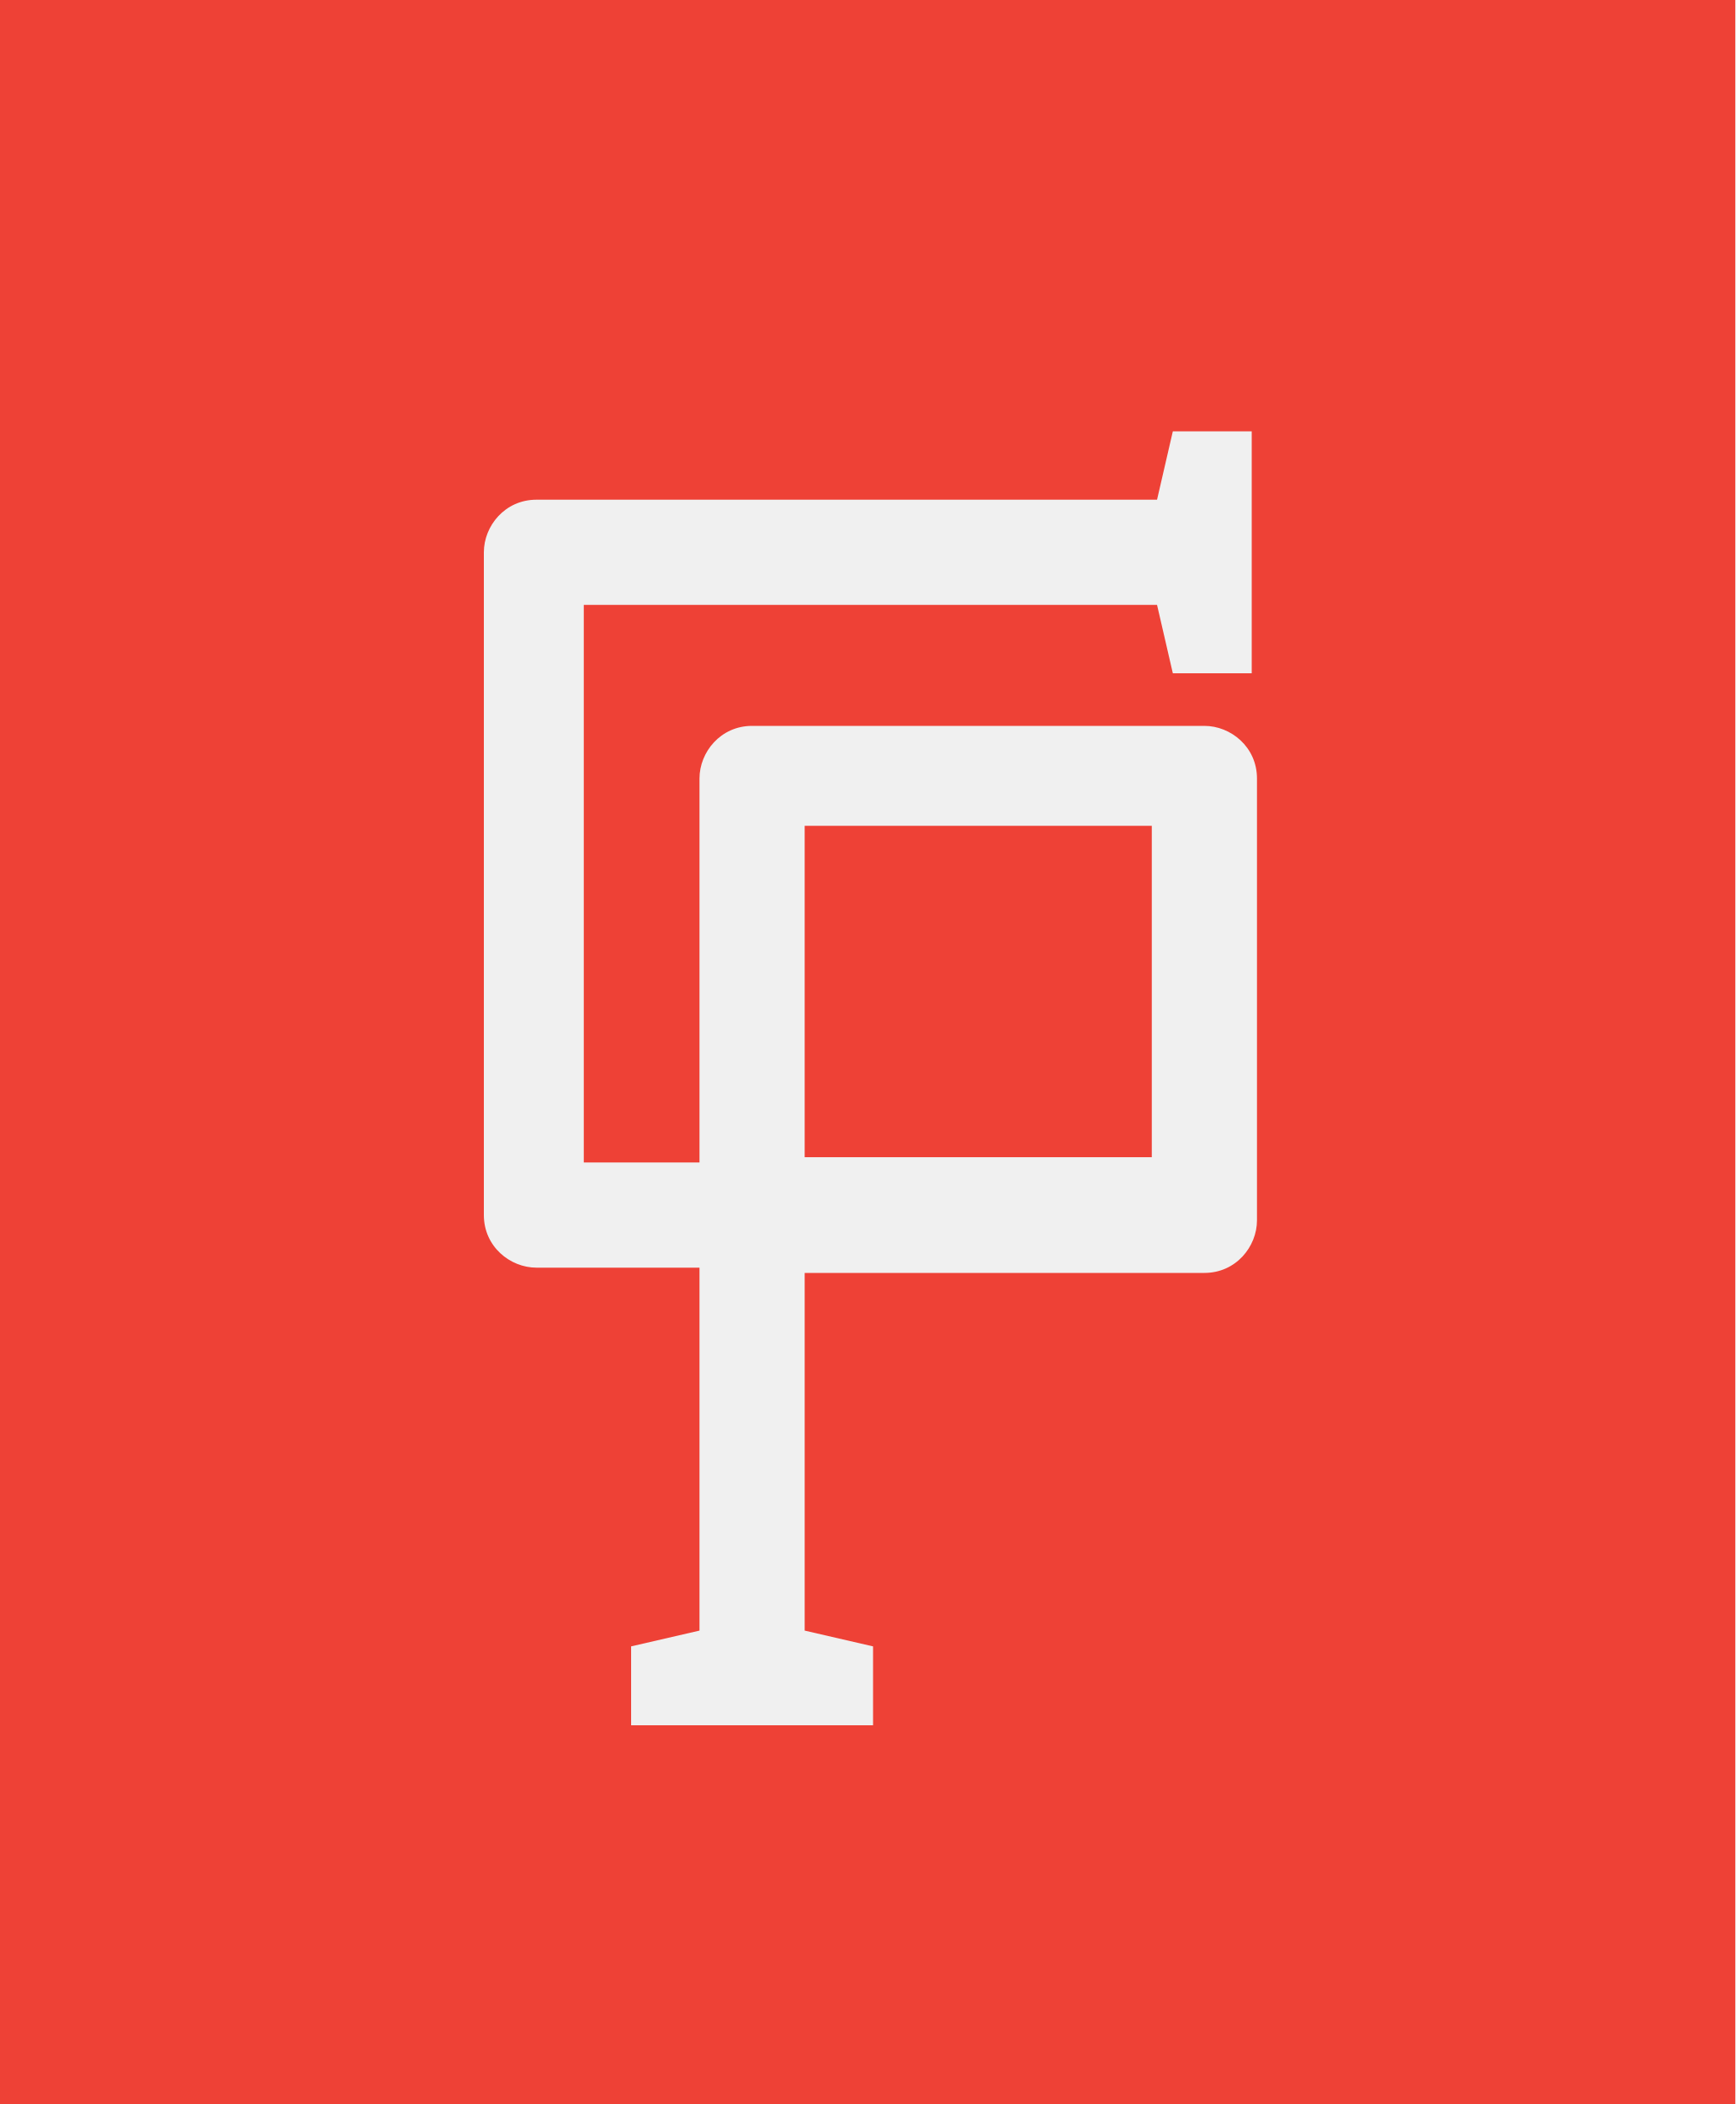
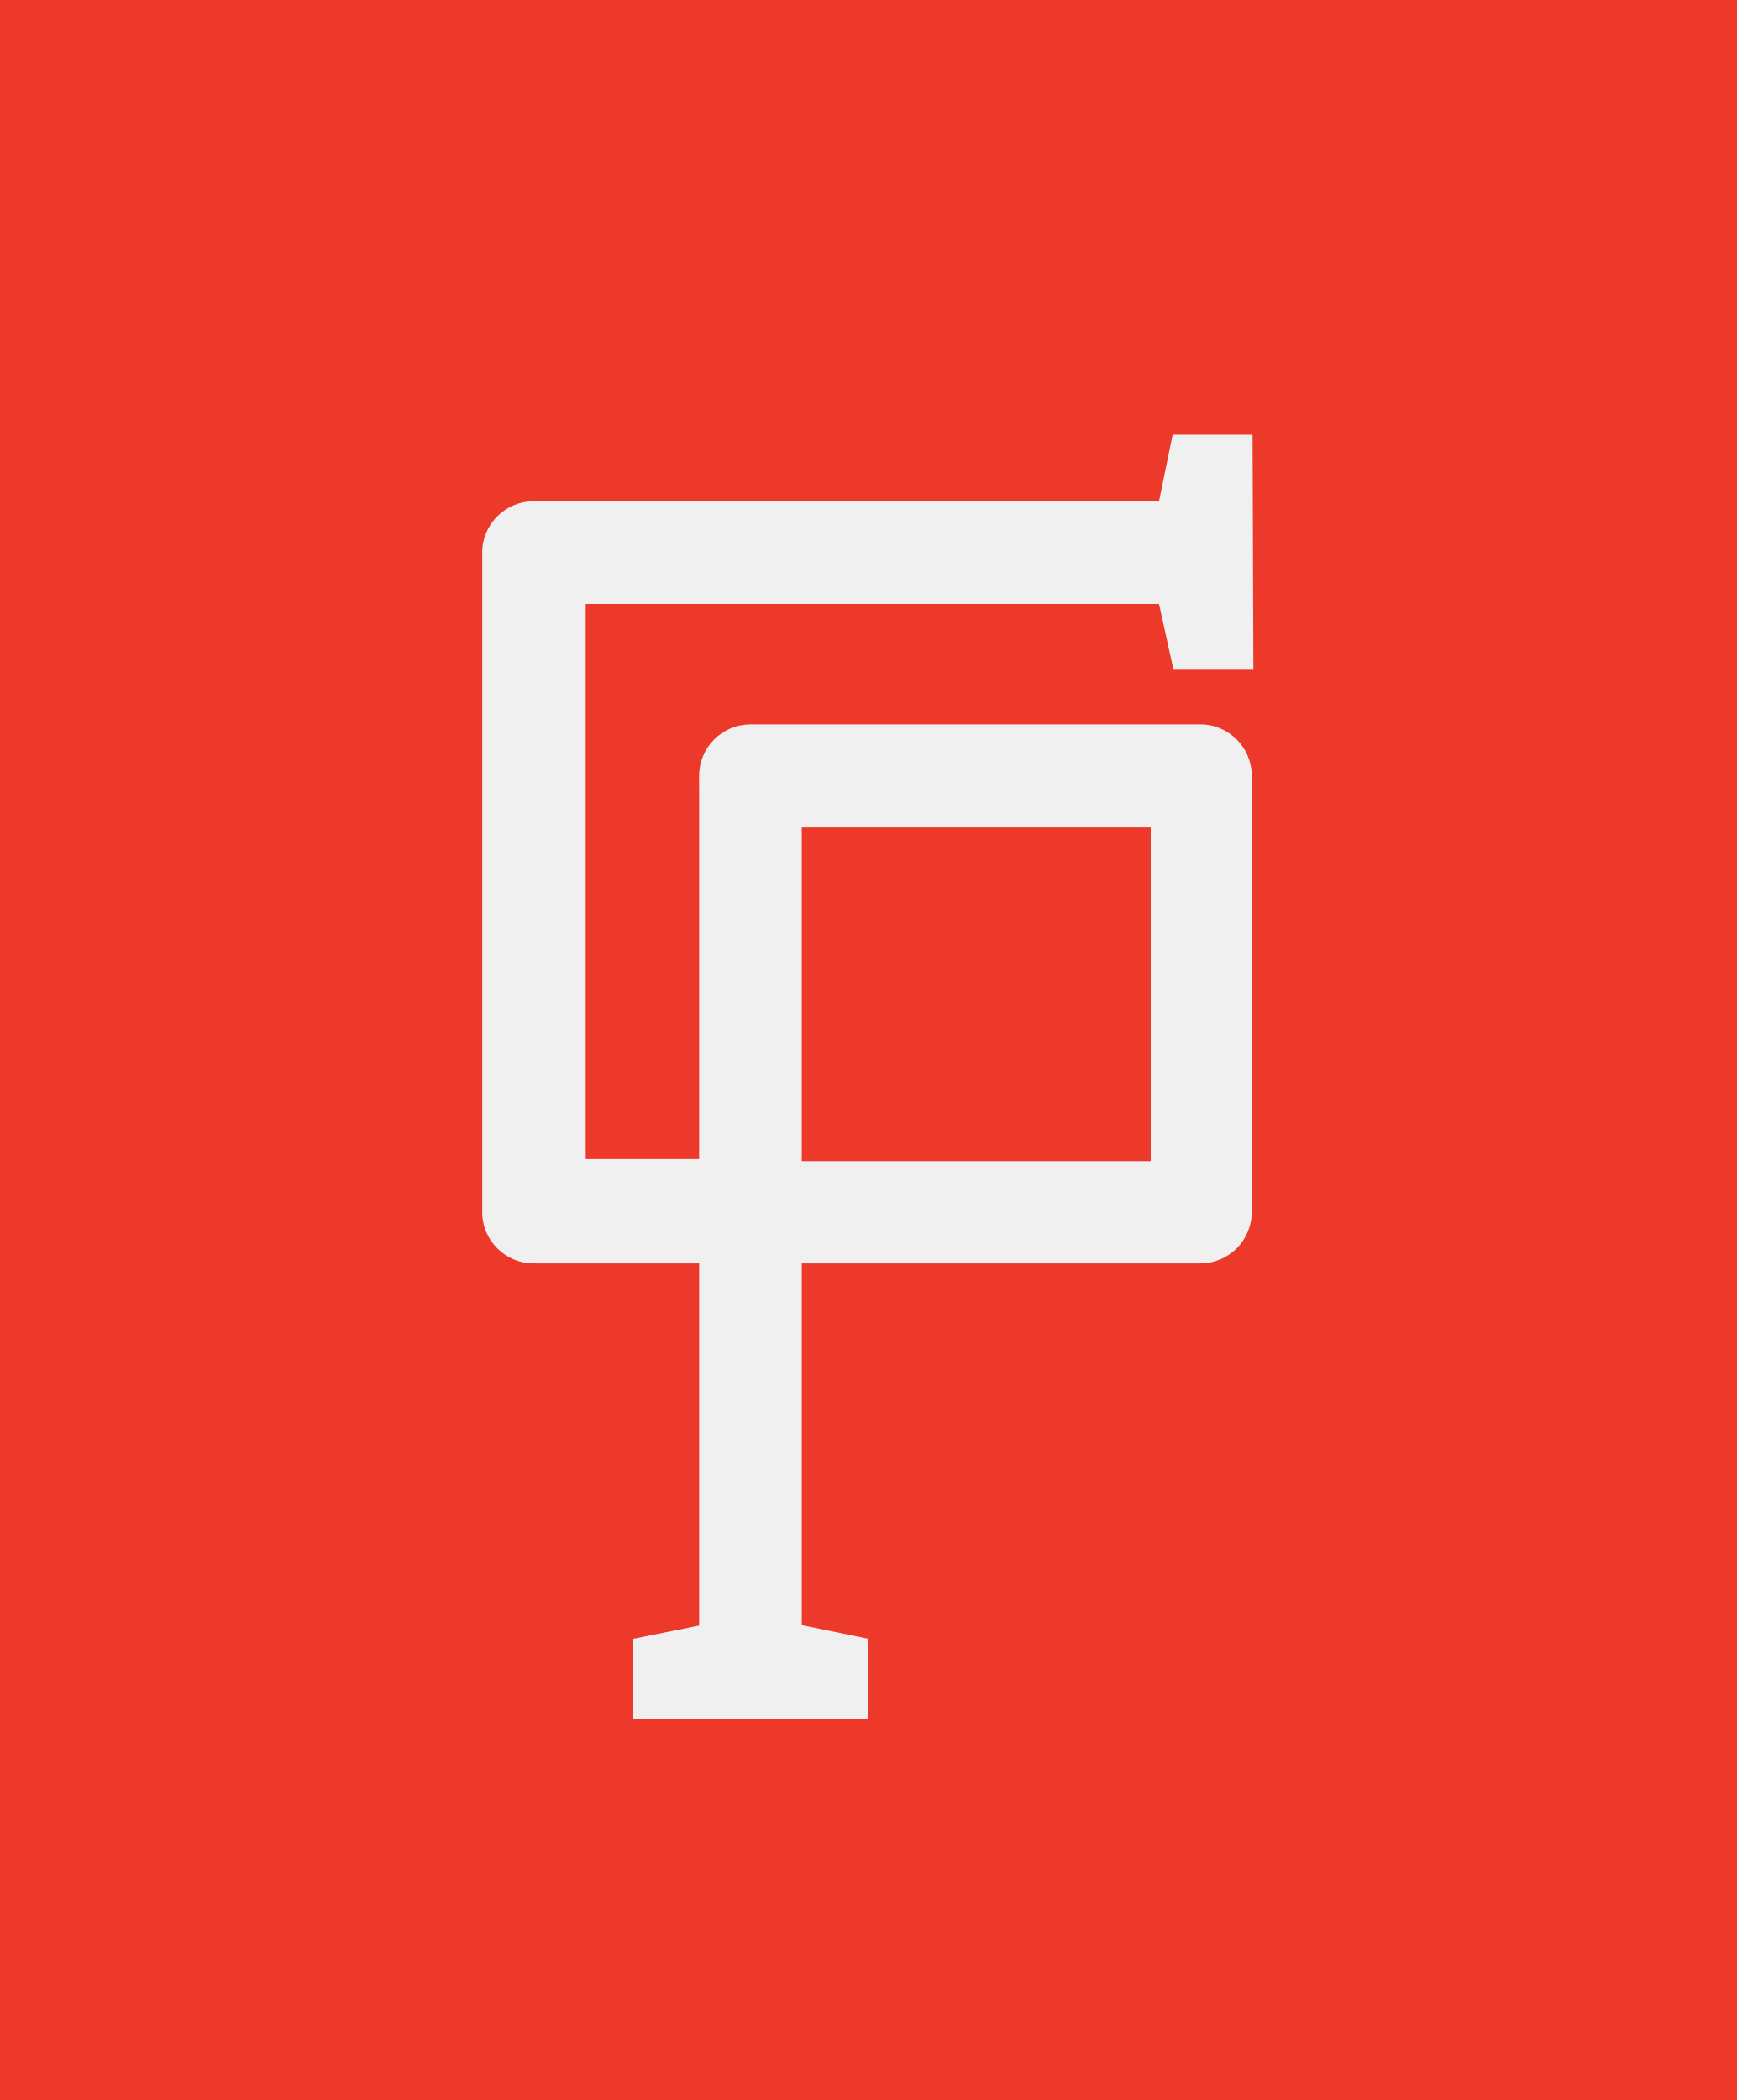
- <svg xmlns="http://www.w3.org/2000/svg" version="1.1" id="Layer_1" x="0px" y="0px" viewBox="0 0 33 40" style="enable-background:new 0 0 33 40;" xml:space="preserve">
-   <style type="text/css">
- 	.st0{filter:url(#Adobe_OpacityMaskFilter);}
- 	.st1{fill:#FFFFFF;}
- 	.st2{mask:url(#mask-2);fill:#EE4136;}
- 	.st3{fill:#EE4136;}
- </style>
-   <g id="Symbols">
-     <g id="tiny-china-power-icon">
-       <g id="Group-2">
-         <g id="Group">
-           <g id="Group-3">
-             <g id="Clip-2">
- 					</g>
-             <defs>
-               <filter id="Adobe_OpacityMaskFilter" filterUnits="userSpaceOnUse" x="0" y="0" width="33" height="40">
-                 <feColorMatrix type="matrix" values="1 0 0 0 0  0 1 0 0 0  0 0 1 0 0  0 0 0 1 0" />
-               </filter>
-             </defs>
-             <mask maskUnits="userSpaceOnUse" x="0" y="0" width="33" height="40" id="mask-2">
-               <g class="st0">
-                 <polygon id="path-1" class="st1" points="33,0 0,0 0,40 33,40        " />
-               </g>
-             </mask>
-             <path id="Fill-1" class="st2" d="M23.8,12.8h-1.5L22,11.5H11.1v10.6h2.2V15c0,0,0-0.1,0-0.1c0,0,0-0.1,0-0.1c0-0.5,0.4-1,1-1       h8.6c0.5,0,1,0.4,1,1c0,0,0,0.1,0,0.1V23c0,0,0,0,0,0.1c0,0,0,0.1,0,0.1c0,0.5-0.4,1-1,1h-7.6V31l1.3,0.3v1.5H12v-1.5l1.3-0.3       v-6.9h-3.1c-0.5,0-1-0.4-1-1V10.5c0-0.5,0.4-1,1-1c0,0,0.1,0,0.1,0c0,0,0,0,0.1,0H22l0.3-1.3h1.5V12.8z M0,40h33V0H0V40z" />
-           </g>
-           <polygon id="Fill-4" class="st3" points="15.3,22 21.9,22 21.9,15.7 15.3,15.7     " />
-         </g>
-       </g>
+ <svg xmlns="http://www.w3.org/2000/svg" viewBox="0 0 41.95 50.73">
+   <defs>
+     <style>.cls-1{fill:#ed392a;}</style>
+   </defs>
+   <g id="Layer_2" data-name="Layer 2">
+     <g id="Layer_1-2" data-name="Layer 1">
+       <path class="cls-1" d="M0 0v50.73h42V0zm30.28 16.18h-1.93L28 14.59H14.15V28h2.74v-9a1.2 1.2 0 0 1 0-.13 1.2 1.2 0 0 1 0-.13 1.24 1.24 0 0 1 1.24-1.24H29a1.24 1.24 0 0 1 1.24 1.24v10.54A1.24 1.24 0 0 1 29 30.52h-9.63v8.74l1.61.33v1.93H15.3v-1.93l1.59-.32v-8.75h-4a1.24 1.24 0 0 1-1.24-1.24V13.35a1.24 1.24 0 0 1 1.24-1.24H28l.33-1.61h1.93z" />
+       <path class="cls-1" d="M19.37 19.99h8.43v8.06h-8.43z" />
    </g>
  </g>
</svg>
